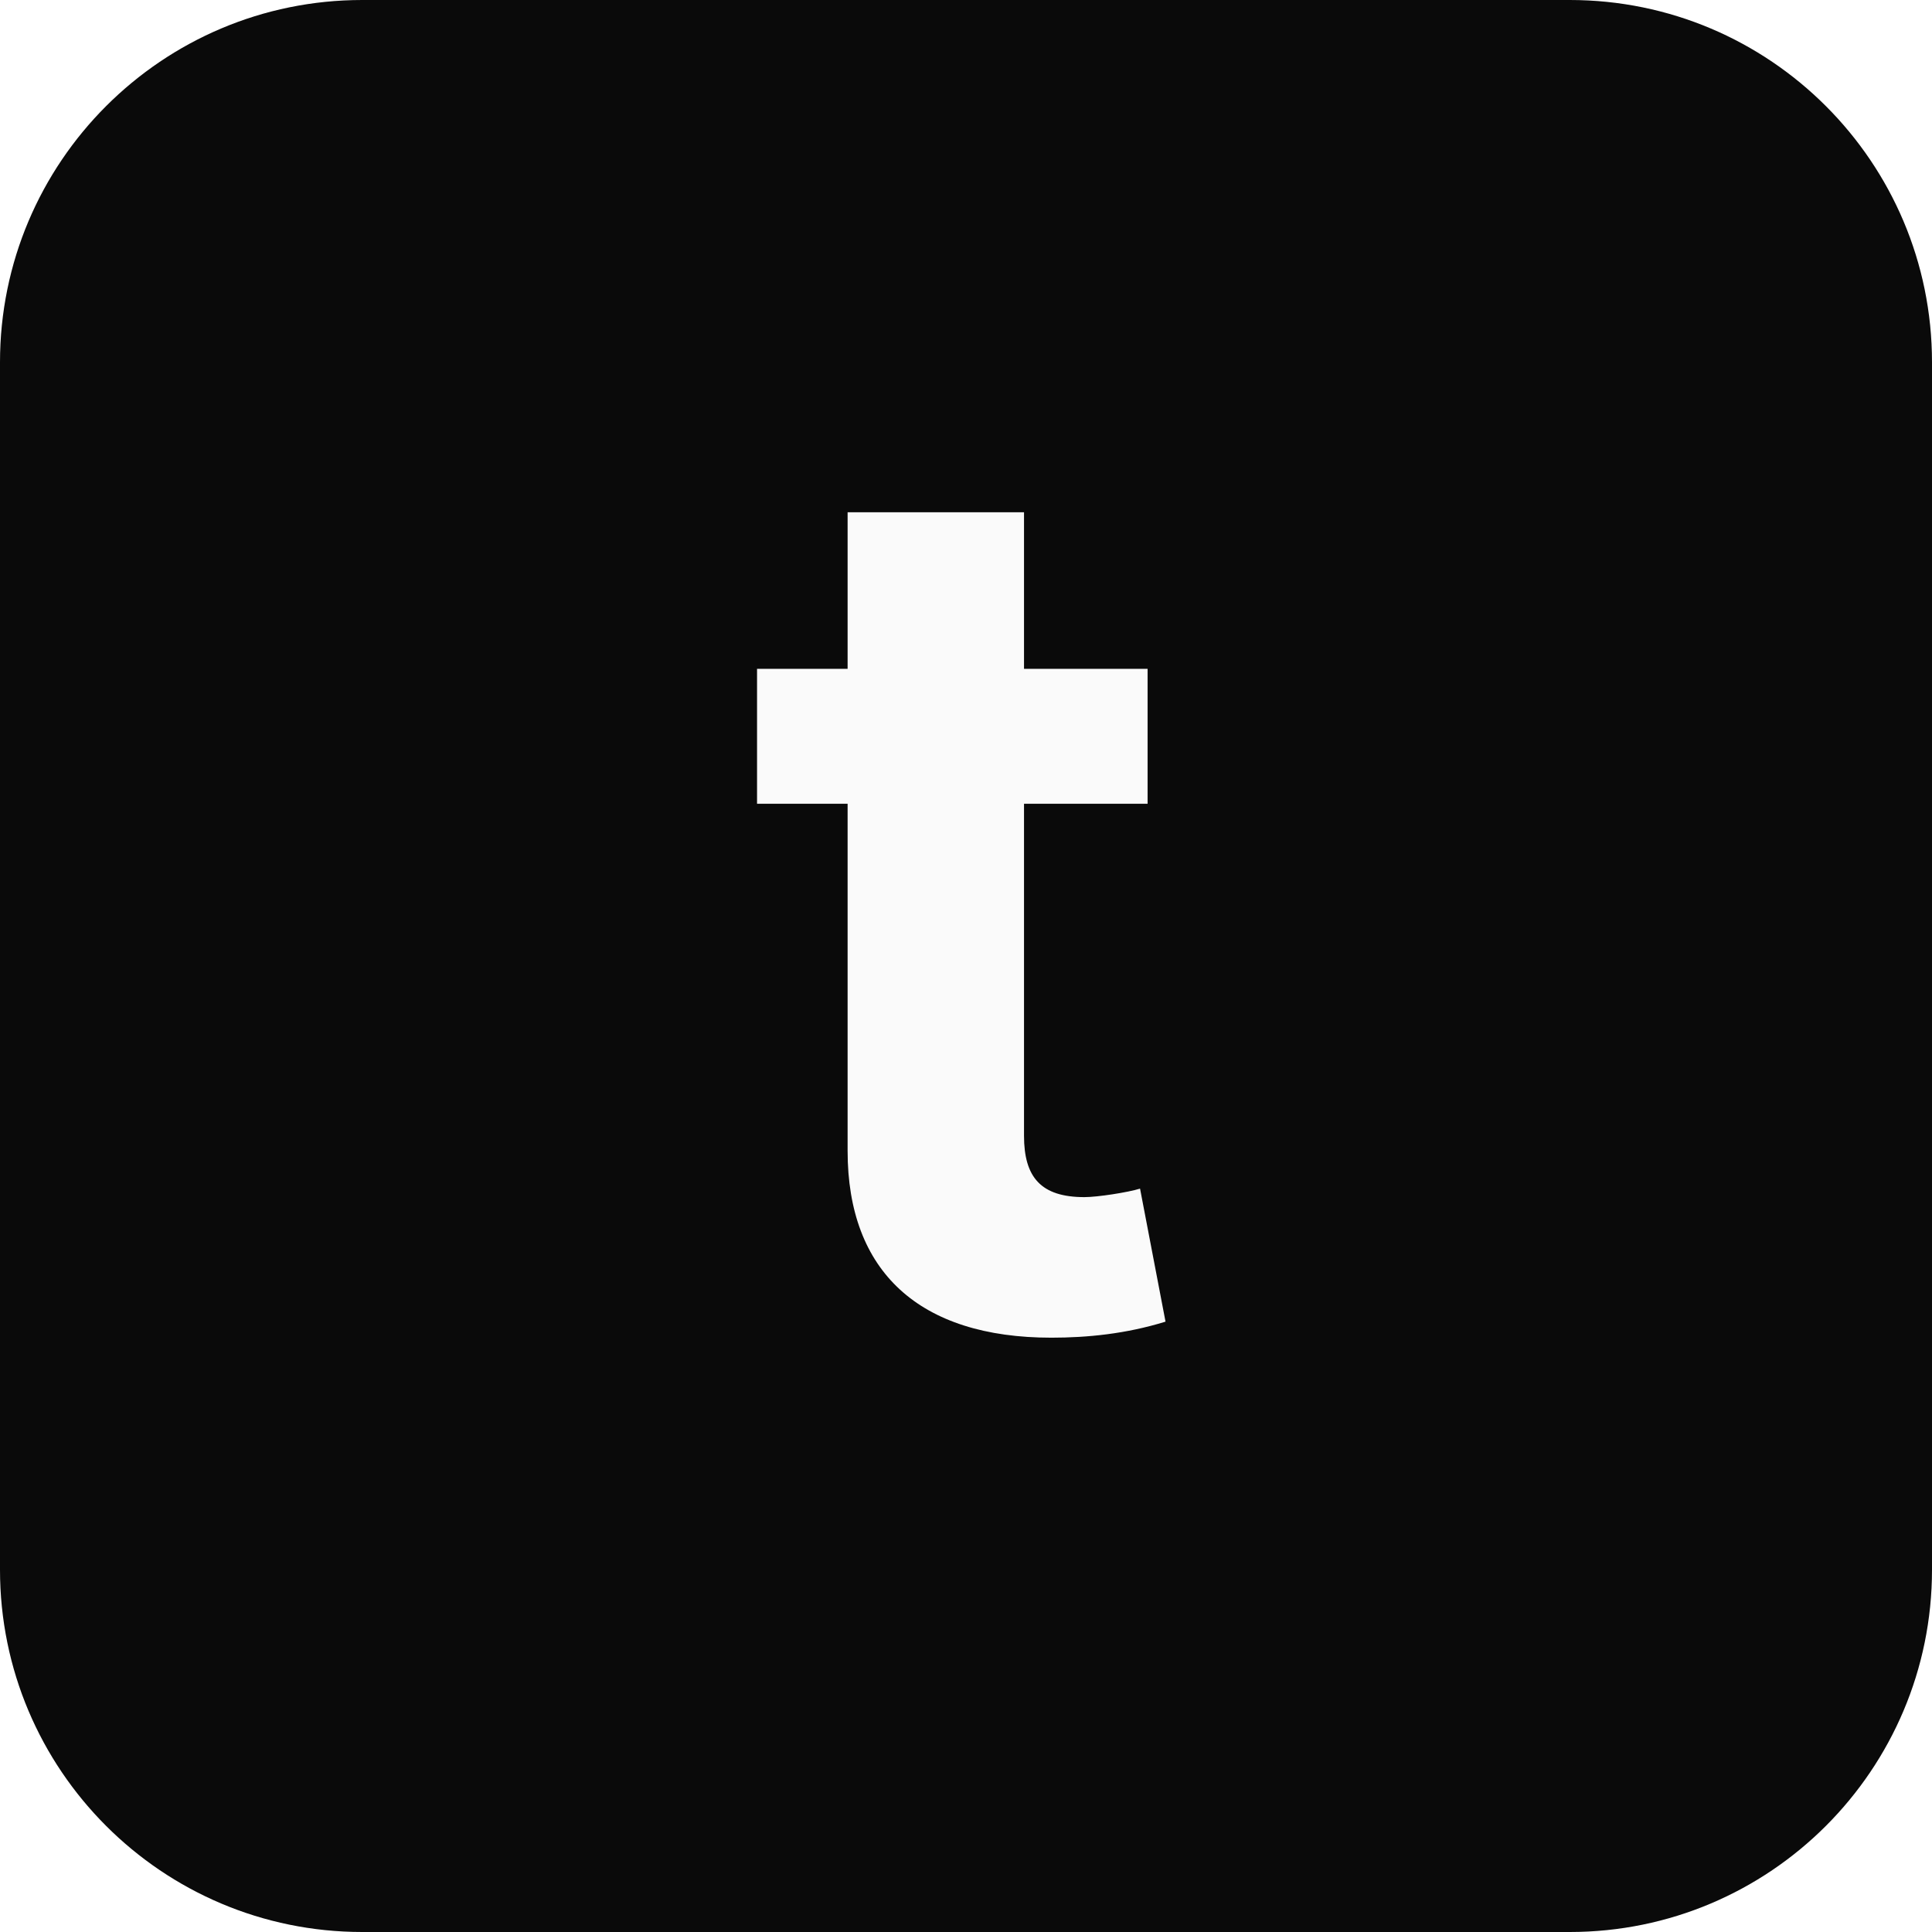
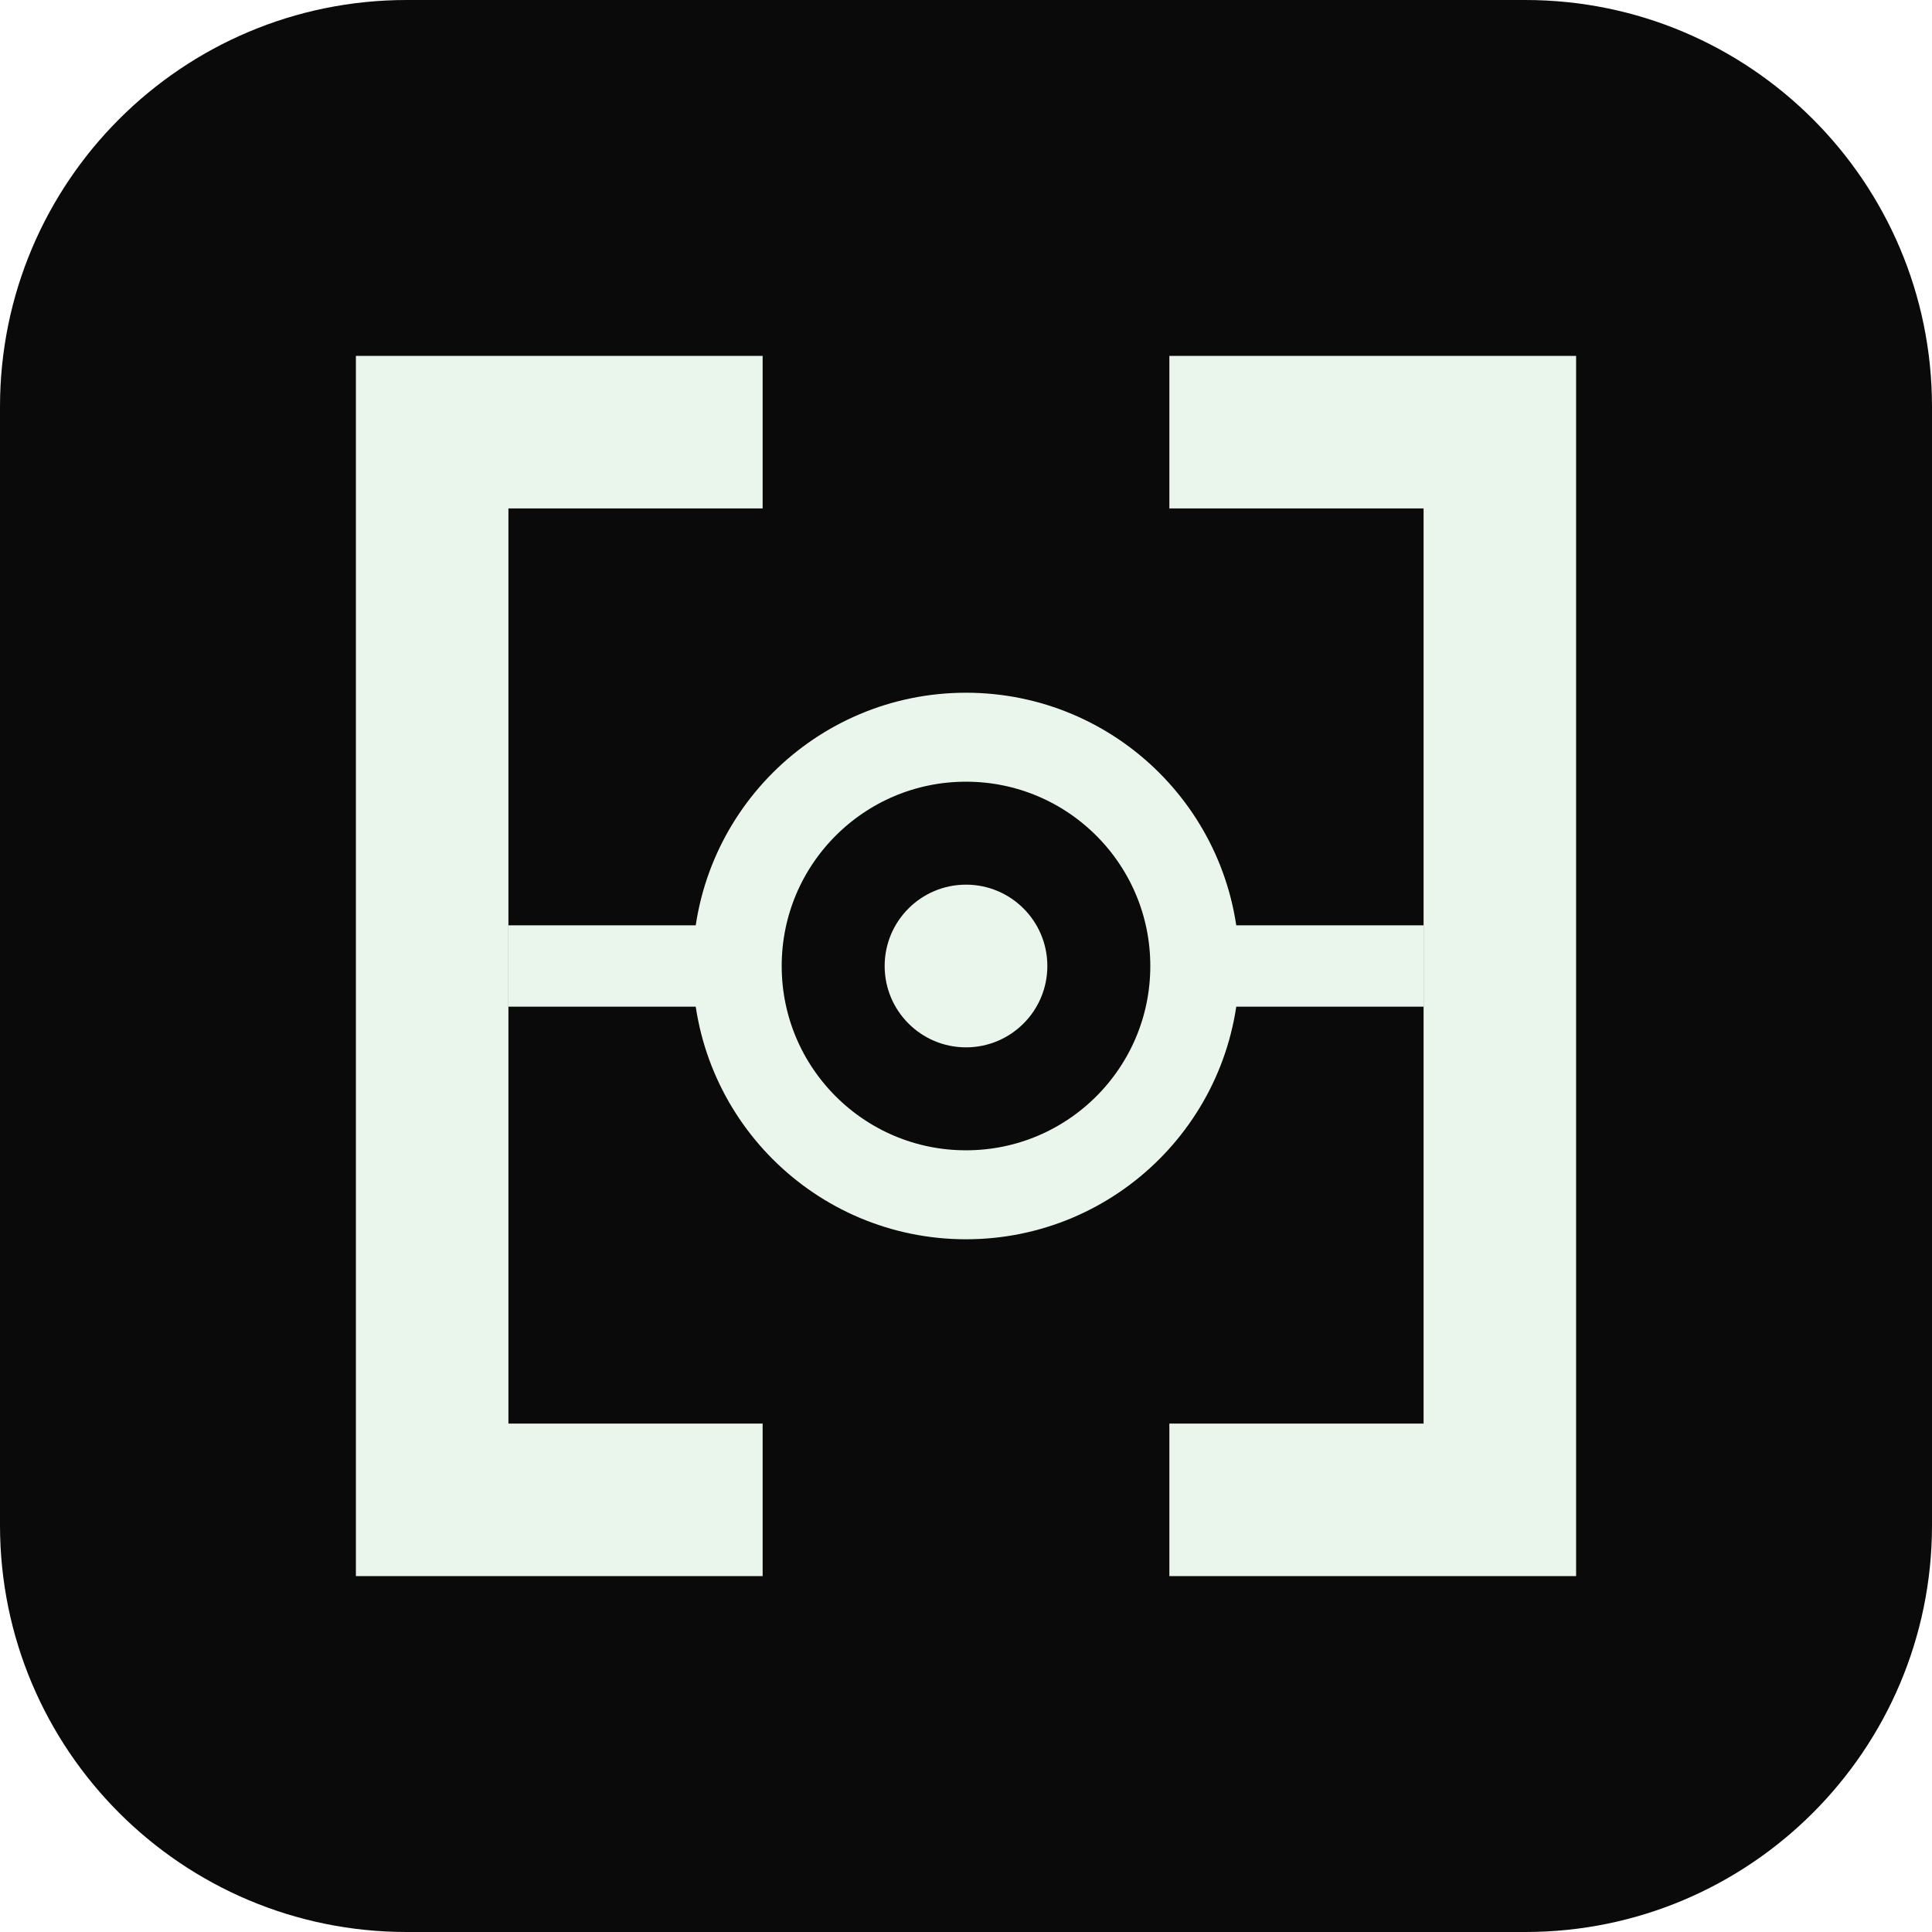
- <svg xmlns="http://www.w3.org/2000/svg" viewBox="0 0 32 32" width="32" height="32">
-   <rect width="32" height="32" fill="#0a0a0a" rx="6" />
-   <text x="16" y="22" font-family="Inter, system-ui, sans-serif" font-weight="700" font-size="20" fill="#fafafa" text-anchor="middle" letter-spacing="-0.05em">t</text>
+ <svg xmlns="http://www.w3.org/2000/svg" viewBox="0 0 76 76" width="76" height="76">
+   <rect width="76" height="76" rx="16" fill="#0a0a0a" />
+   <path d="M30 14 L14 14 L14 62 L30 62 L30 56 L20 56 L20 20 L30 20 Z" fill="#eaf6ec" />
+   <path d="M46 14 L62 14 L62 62 L46 62 L46 56 L56 56 L56 20 L46 20 Z" fill="#eaf6ec" />
+   <rect x="20" y="36.4" width="36" height="3.2" fill="#eaf6ec" />
+   <circle cx="38" cy="38" r="9" fill="#0a0a0a" stroke="#eaf6ec" stroke-width="3.5" />
+   <circle cx="38" cy="38" r="3.2" fill="#eaf6ec" />
</svg>
